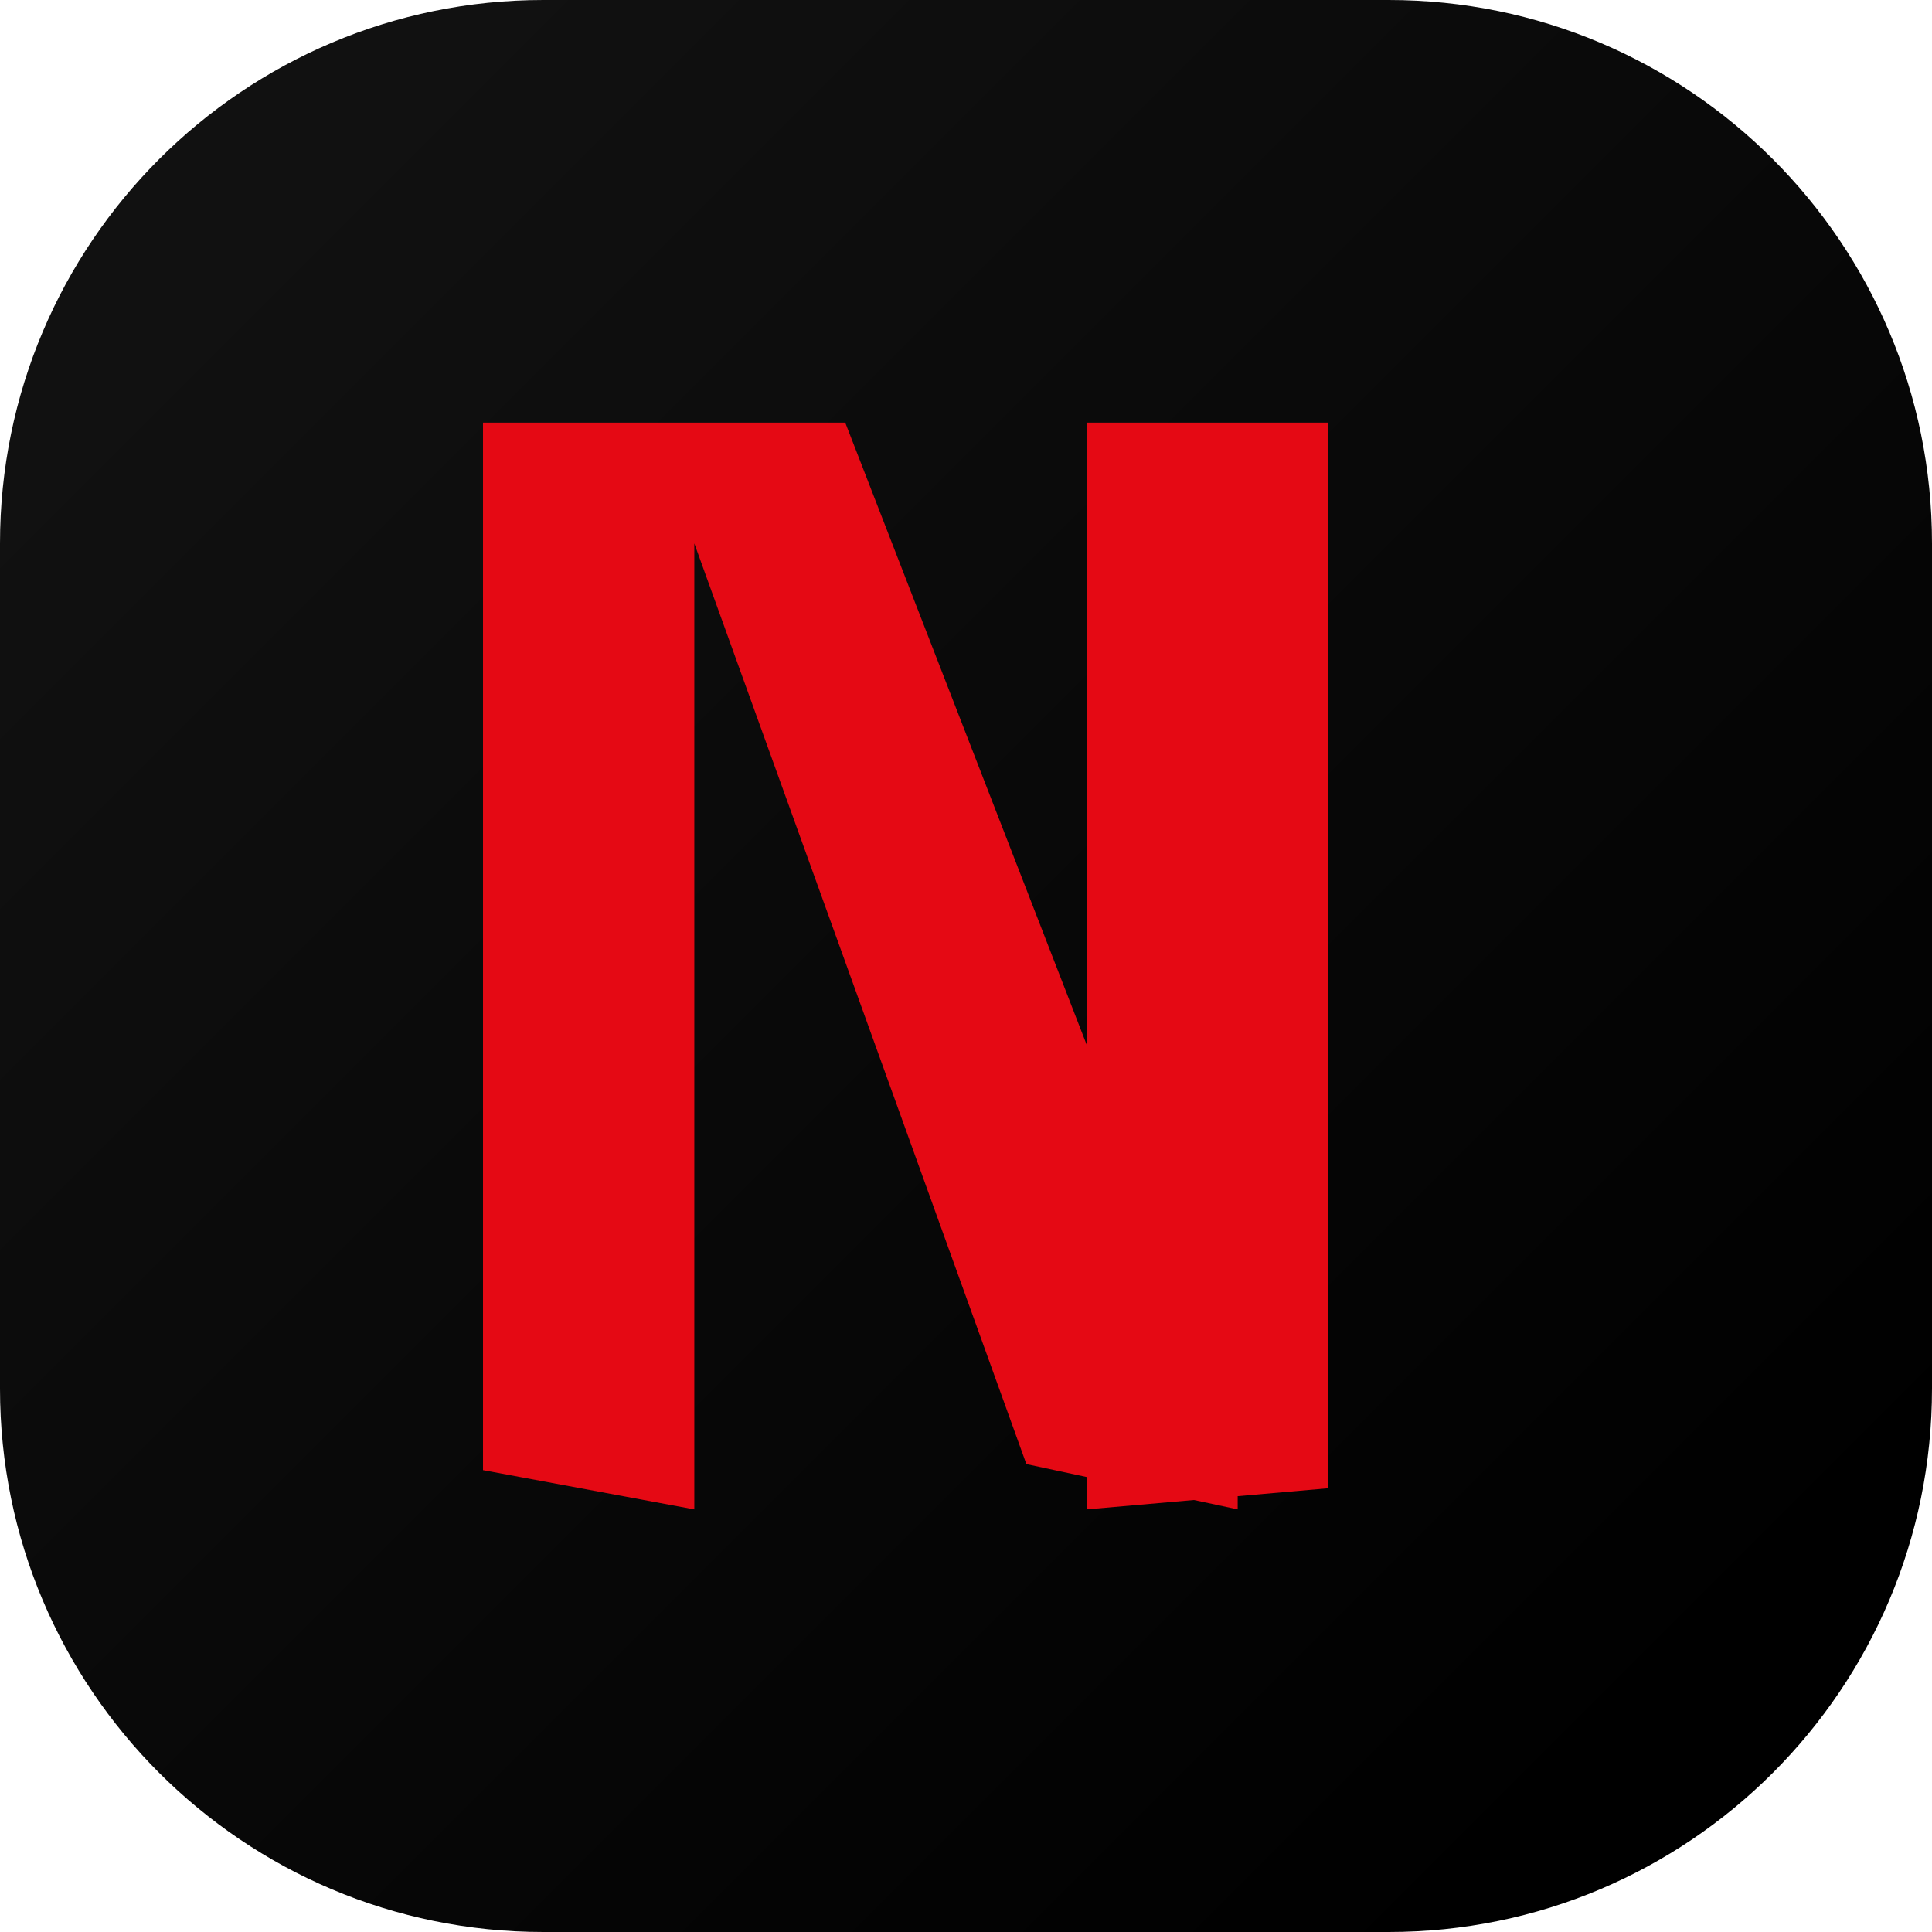
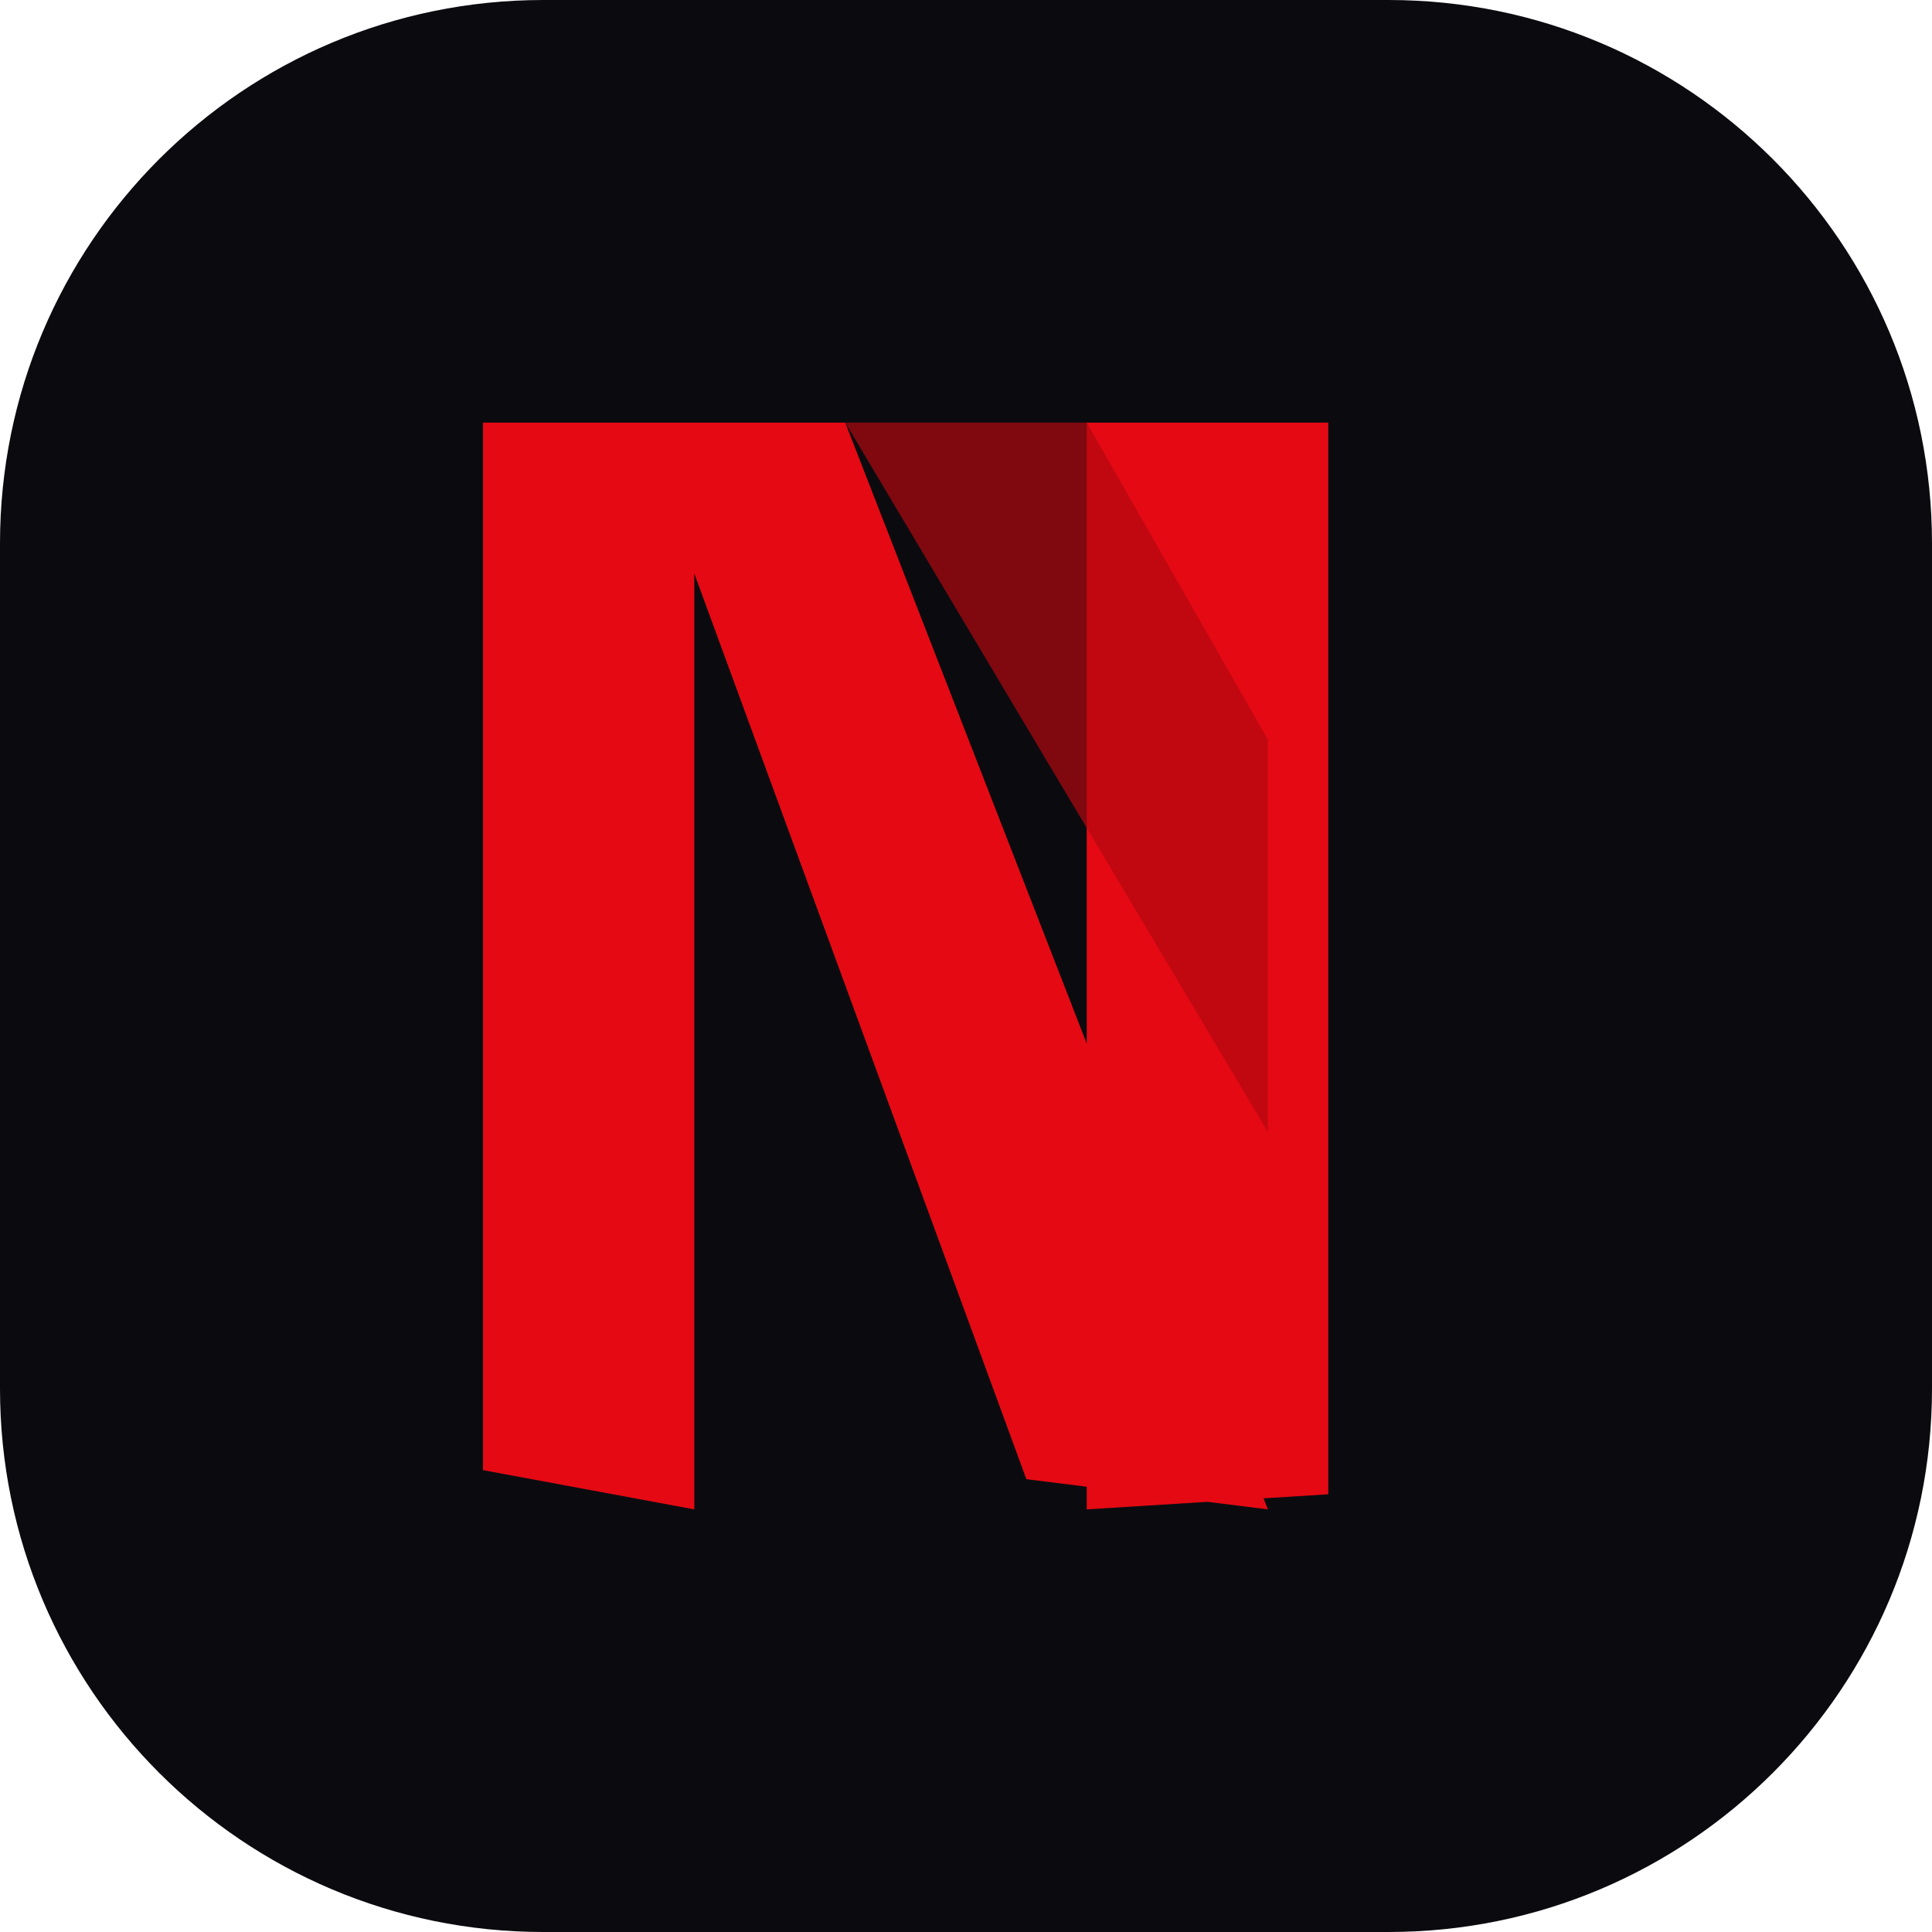
<svg xmlns="http://www.w3.org/2000/svg" width="64" height="64" viewBox="0 0 64 64" fill="none">
-   <defs>
-     <linearGradient id="g" x1="8" y1="8" x2="56" y2="56" gradientUnits="userSpaceOnUse">
-       <stop stop-color="#111111" />
-       <stop offset="1" stop-color="#000000" />
-     </linearGradient>
-   </defs>
-   <rect width="64" height="64" rx="18" fill="url(#g)" />
-   <path d="M20 14H28L41 47.5V50L34 48.5L23 18V50L16 48.7V14H20ZM36 14H44V49.3L36 50V14Z" fill="#E50914" />
+   <rect width="64" height="64" rx="18" fill="#0B0B0F" />
+   <path d="M20 14H28L42 50L34 49L23 19V50L16 48.7V14H20ZM36 14H44V49.5L36 50V14Z" fill="#E50914" />
+   <path d="M28 14H36L42 24.5V37.5L28 14Z" fill="#B20710" opacity="0.7" />
</svg>
